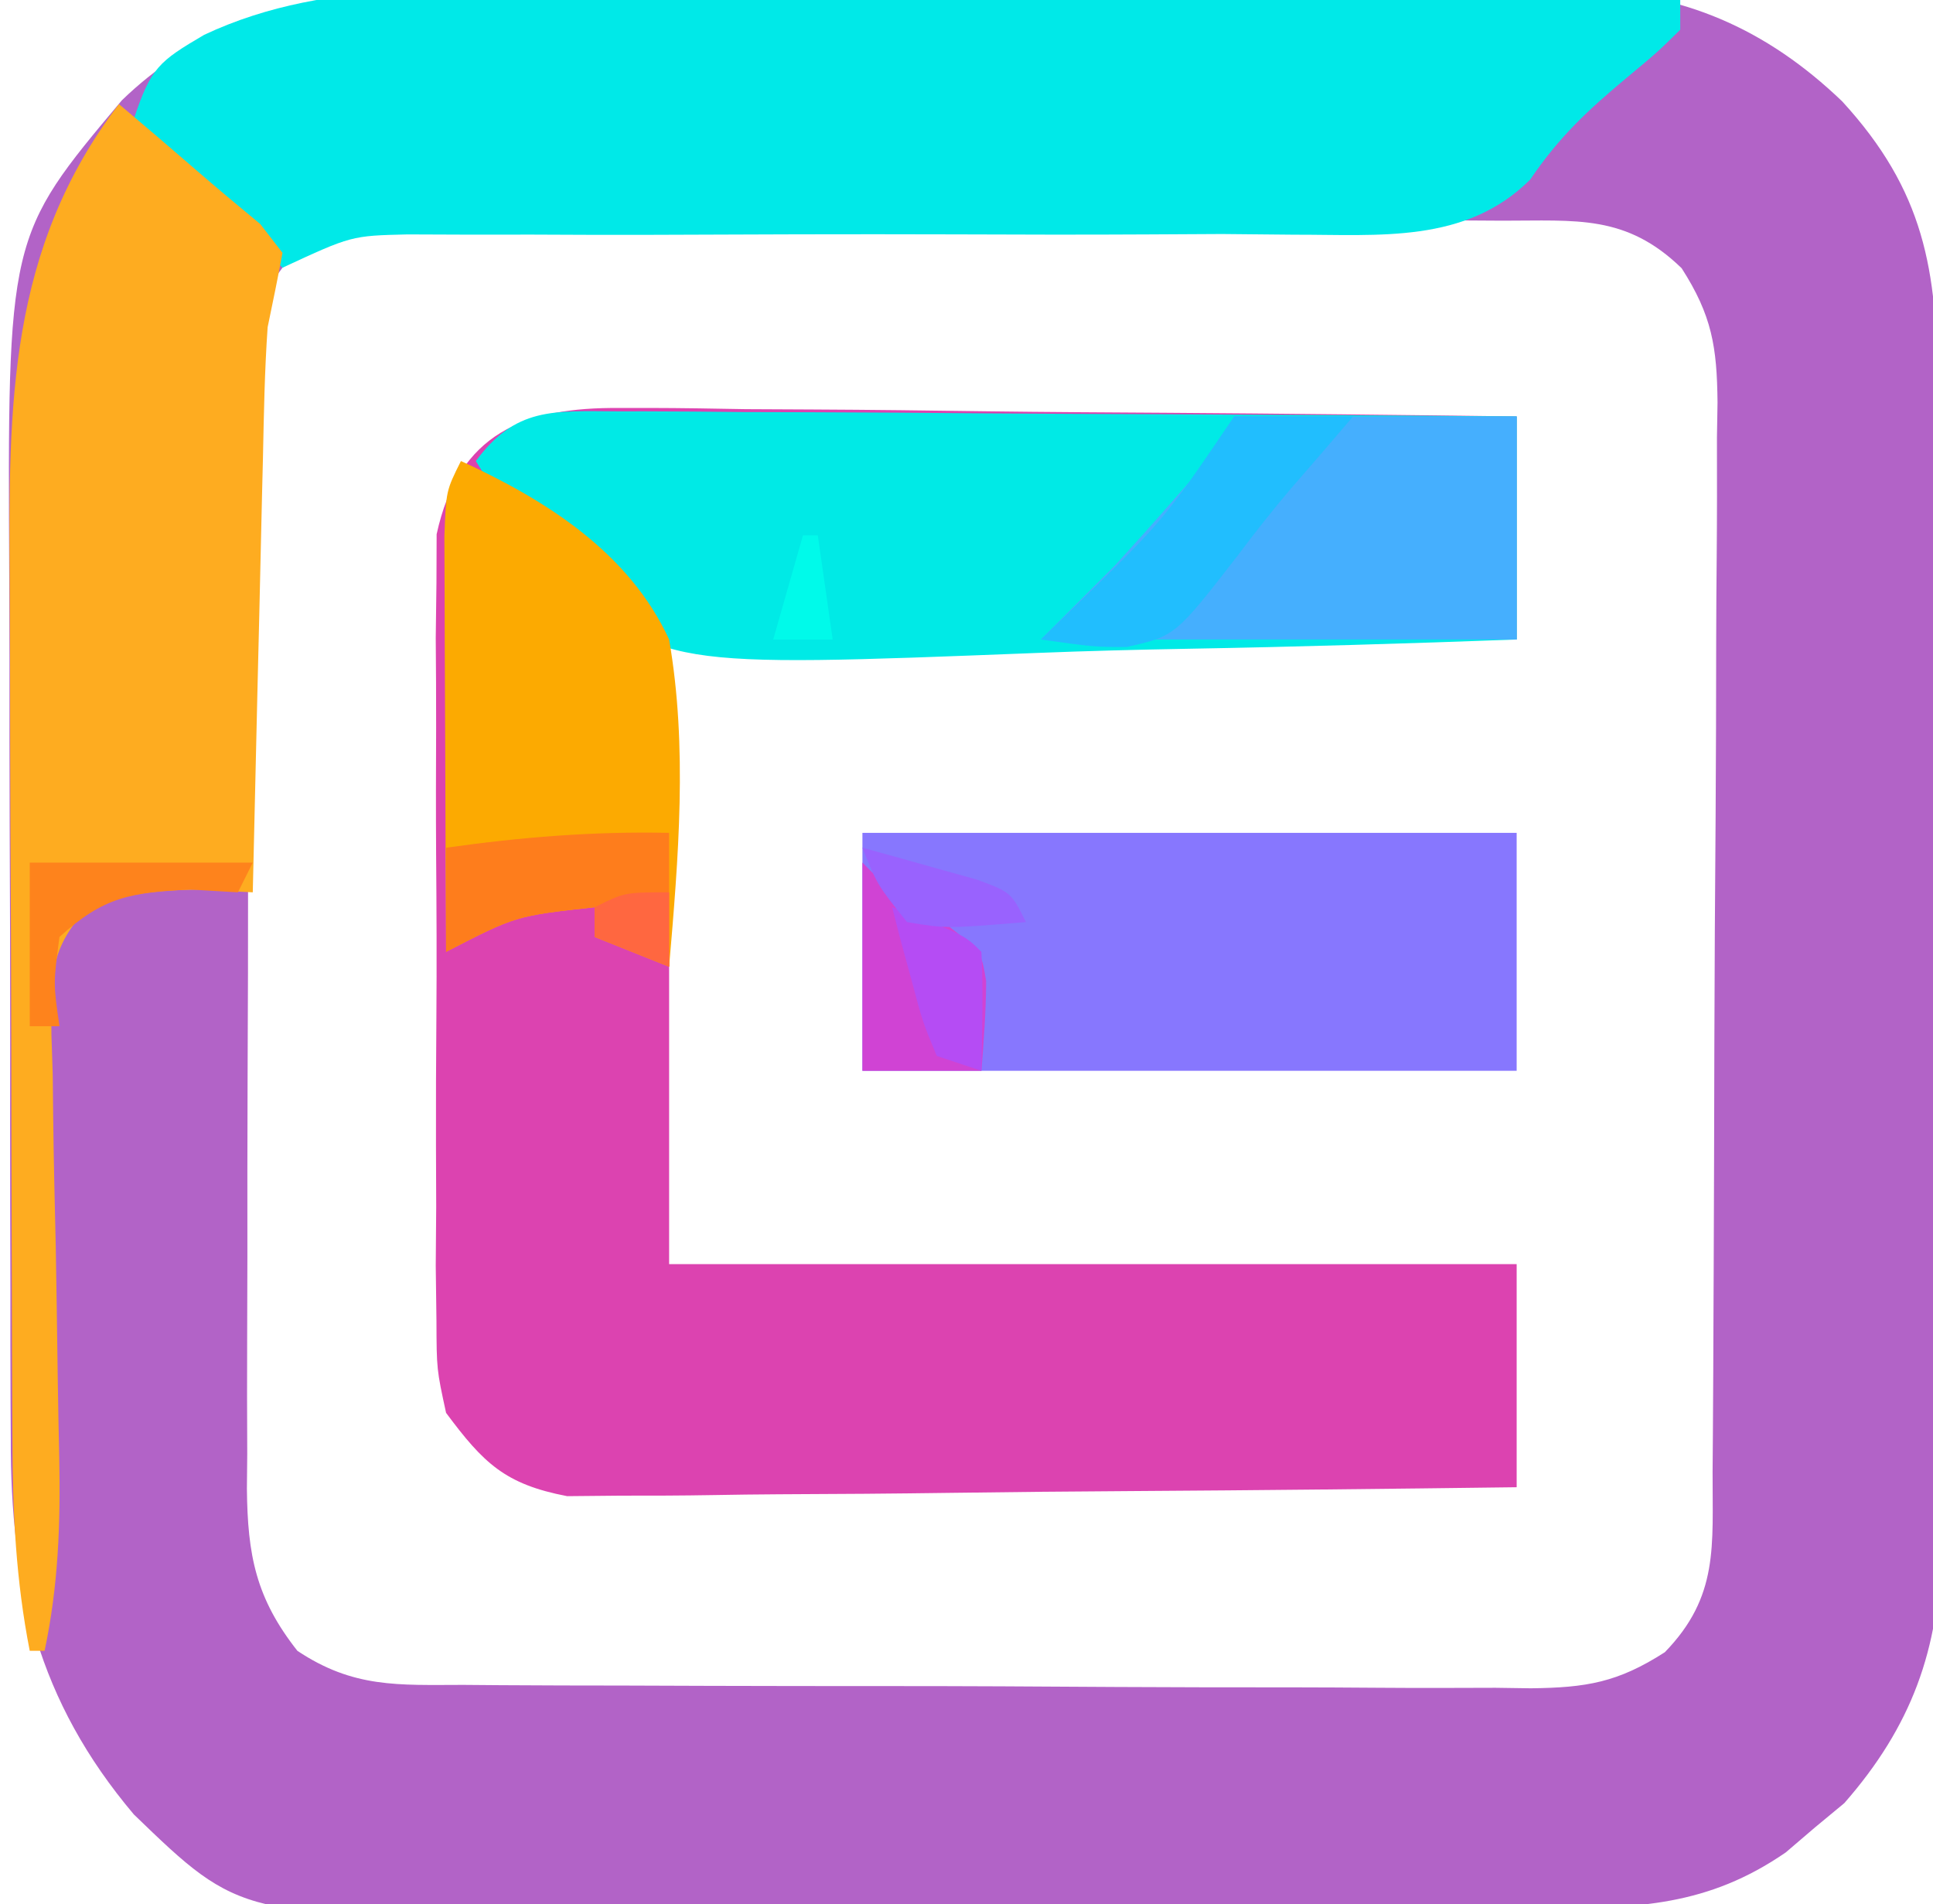
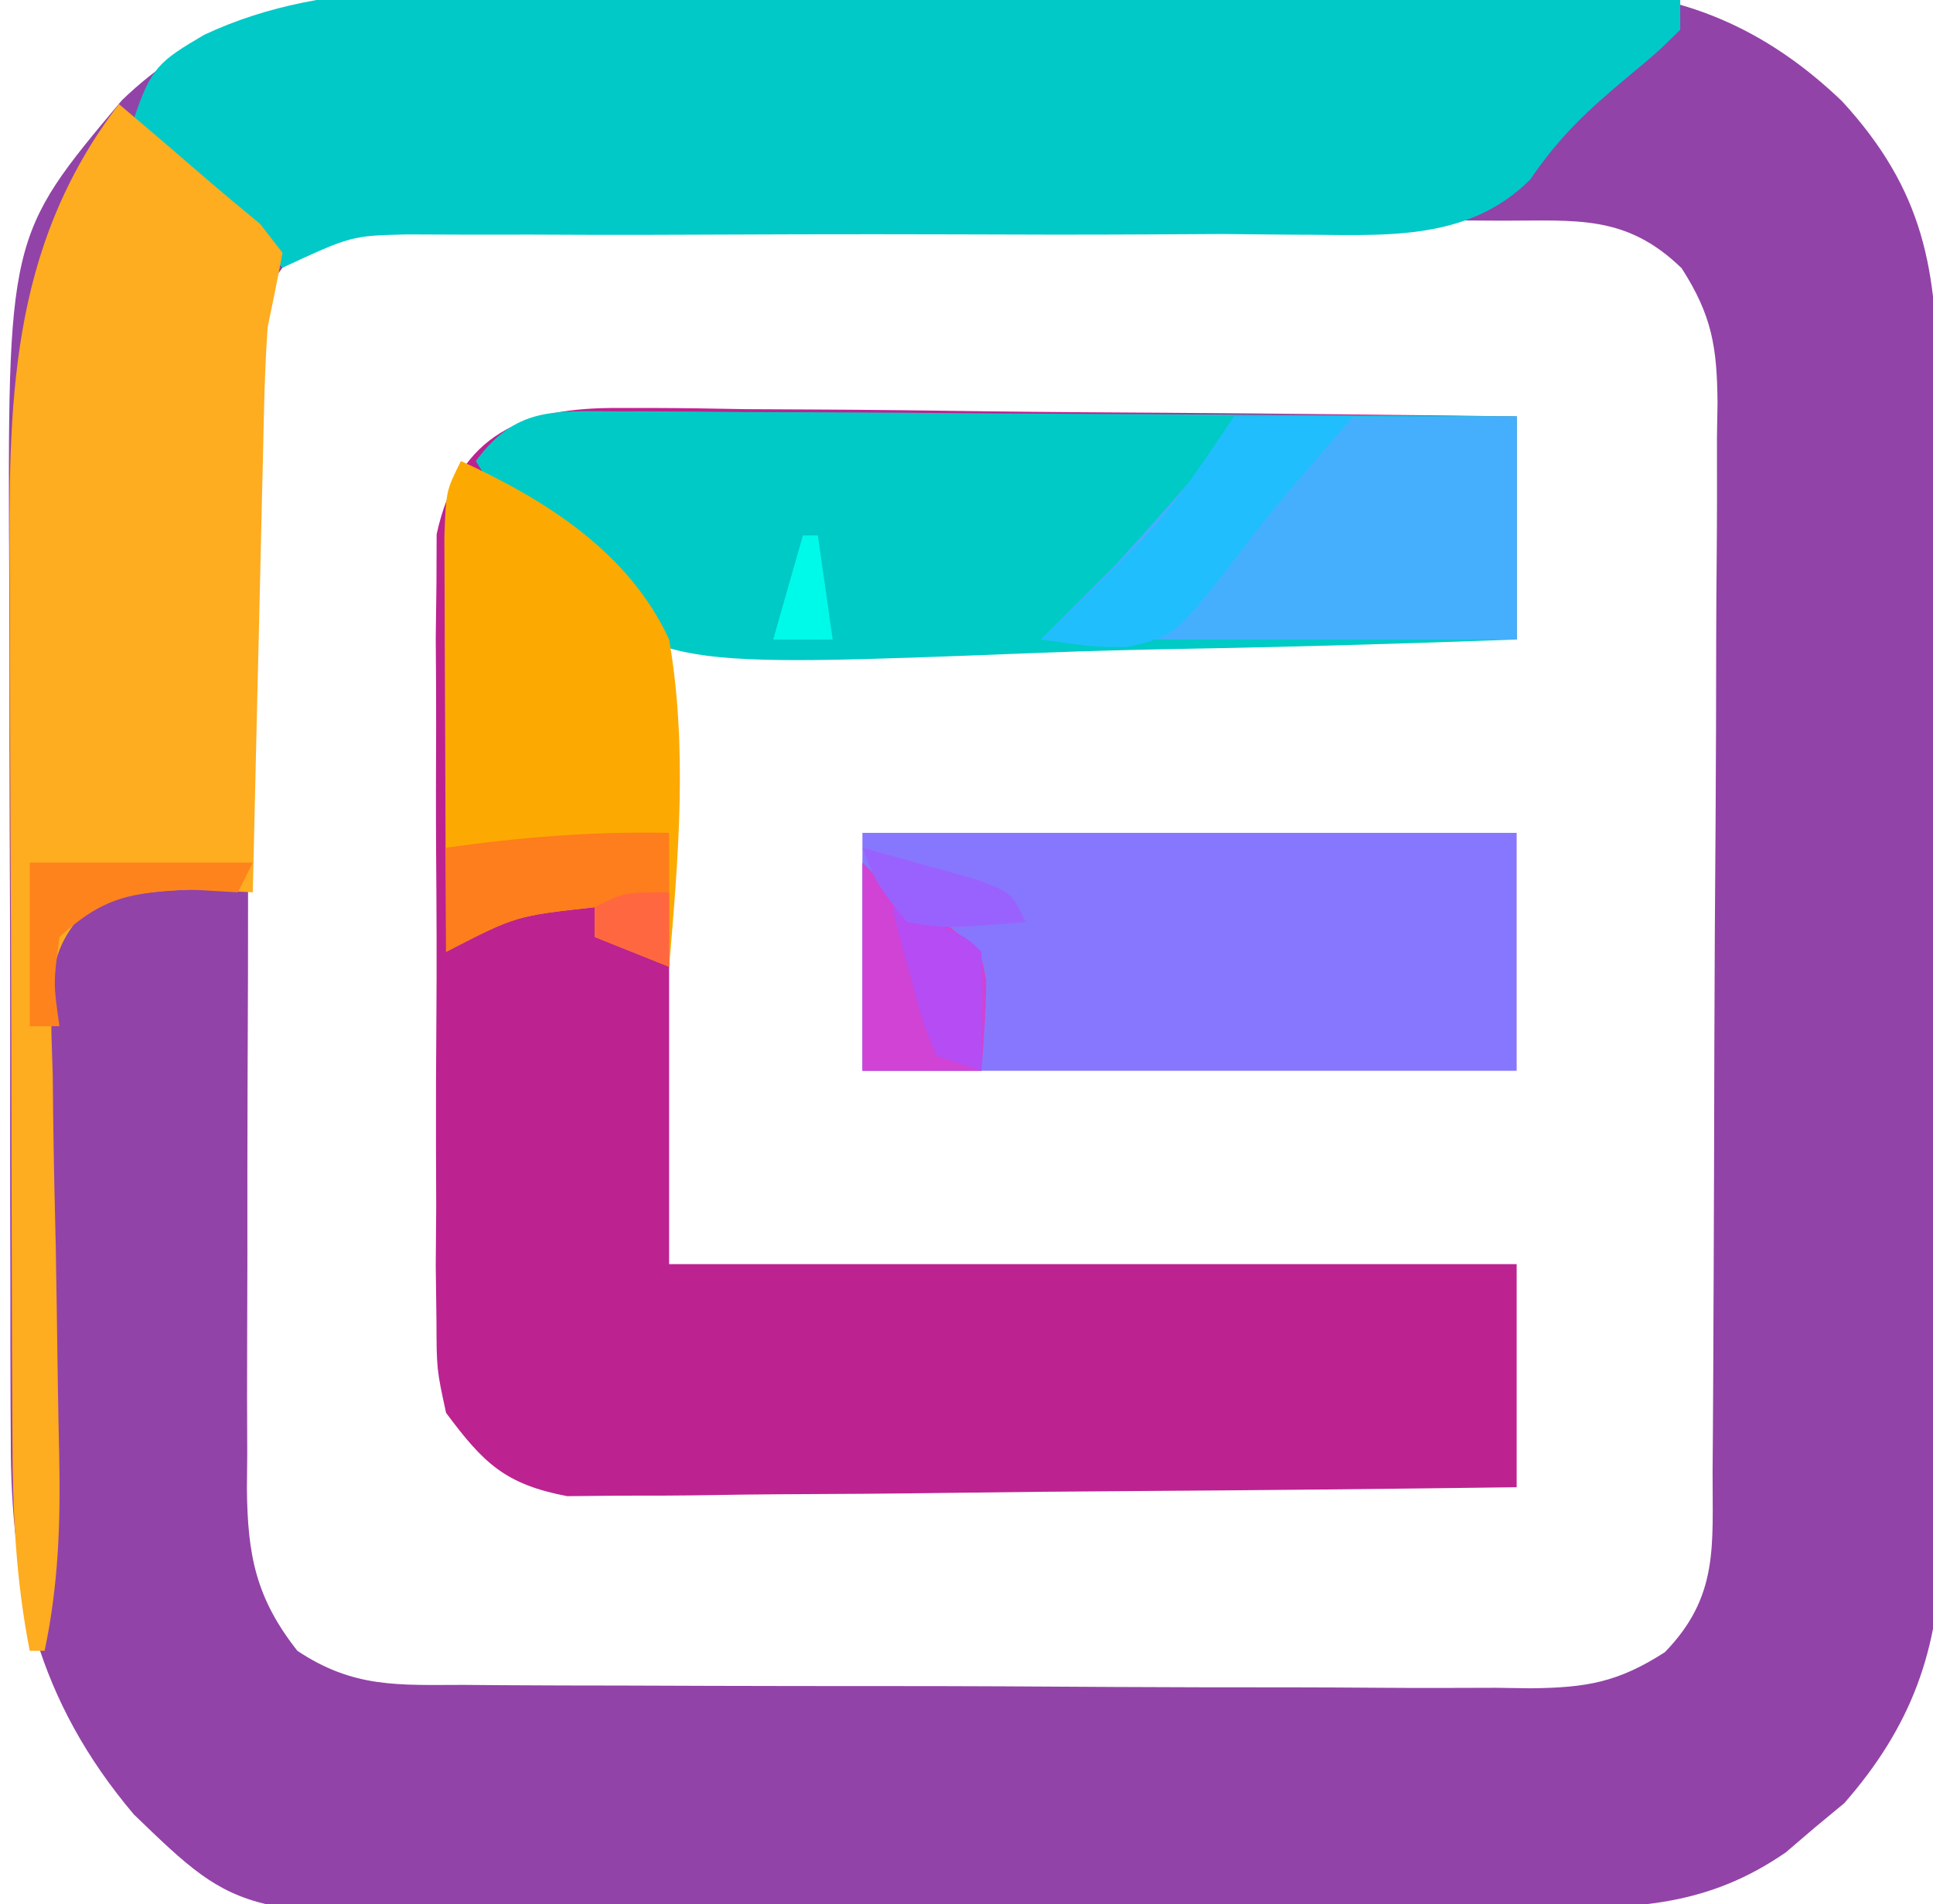
<svg xmlns="http://www.w3.org/2000/svg" version="1.1" width="130" height="128">
-   <path d="M0 0 C2.049 -0.003 4.098 -0.008 6.148 -0.014 C10.429 -0.022 14.709 -0.011 18.99 0.012 C24.46 0.041 29.928 0.024 35.398 -0.006 C39.625 -0.024 43.852 -0.018 48.079 -0.005 C50.095 -0.002 52.111 -0.006 54.127 -0.017 C56.951 -0.03 59.772 -0.011 62.596 0.017 C63.828 0.002 63.828 0.002 65.085 -0.014 C72.113 0.113 77.791 2.59 82.887 7.478 C88.396 13.485 89.295 18.804 89.287 26.734 C89.293 27.638 89.3 28.543 89.307 29.475 C89.326 32.461 89.33 35.447 89.332 38.434 C89.338 40.515 89.345 42.596 89.352 44.677 C89.364 49.039 89.368 53.401 89.367 57.763 C89.366 63.341 89.394 68.919 89.428 74.498 C89.451 78.797 89.455 83.096 89.453 87.395 C89.456 89.451 89.465 91.507 89.48 93.563 C89.5 96.444 89.494 99.325 89.482 102.206 C89.493 103.049 89.504 103.891 89.516 104.759 C89.444 111.56 87.537 116.764 83.031 121.906 C82.38 122.445 81.729 122.984 81.059 123.539 C80.41 124.093 79.762 124.648 79.094 125.219 C73.85 128.832 69.123 128.97 62.958 128.986 C62.057 128.996 61.155 129.006 60.226 129.016 C57.25 129.046 54.274 129.059 51.297 129.07 C49.22 129.082 47.144 129.093 45.068 129.105 C40.714 129.126 36.361 129.138 32.007 129.145 C26.446 129.155 20.887 129.204 15.327 129.26 C11.036 129.298 6.746 129.308 2.455 129.311 C0.406 129.317 -1.642 129.333 -3.691 129.36 C-24.807 129.612 -24.807 129.612 -32.004 122.664 C-38.455 115.029 -40.312 107.186 -40.279 97.387 C-40.284 96.602 -40.289 95.817 -40.294 95.009 C-40.308 92.438 -40.307 89.868 -40.305 87.297 C-40.309 85.494 -40.313 83.691 -40.318 81.888 C-40.325 78.117 -40.325 74.346 -40.32 70.576 C-40.314 65.765 -40.331 60.956 -40.354 56.145 C-40.369 52.424 -40.37 48.702 -40.366 44.98 C-40.367 43.208 -40.372 41.435 -40.382 39.663 C-40.498 16.557 -40.498 16.557 -32.806 7.406 C-23.699 -1.397 -11.778 -0.068 0 0 Z M-22.004 18.664 C-24.742 22.22 -24.293 26.454 -24.279 30.75 C-24.284 31.562 -24.289 32.373 -24.294 33.21 C-24.308 35.891 -24.307 38.572 -24.305 41.254 C-24.309 43.12 -24.313 44.985 -24.318 46.851 C-24.325 50.76 -24.325 54.67 -24.32 58.58 C-24.314 63.588 -24.331 68.596 -24.354 73.604 C-24.369 77.457 -24.37 81.309 -24.366 85.162 C-24.367 87.009 -24.372 88.855 -24.382 90.701 C-24.395 93.284 -24.388 95.866 -24.376 98.449 C-24.384 99.21 -24.392 99.971 -24.399 100.756 C-24.355 105.237 -23.798 108.119 -21.004 111.664 C-17.228 114.181 -14.223 113.96 -9.848 113.955 C-8.601 113.965 -8.601 113.965 -7.329 113.975 C-4.578 113.994 -1.826 113.998 0.926 114 C2.838 114.006 4.75 114.013 6.661 114.02 C10.671 114.032 14.681 114.036 18.691 114.035 C23.828 114.034 28.965 114.062 34.102 114.096 C38.052 114.118 42.001 114.123 45.951 114.121 C47.845 114.124 49.739 114.133 51.632 114.148 C54.282 114.168 56.931 114.162 59.582 114.15 C60.363 114.161 61.144 114.172 61.95 114.184 C65.678 114.141 67.792 113.795 70.96 111.759 C74.611 108.003 74.156 104.605 74.173 99.622 C74.18 98.791 74.186 97.96 74.193 97.103 C74.213 94.346 74.224 91.589 74.234 88.832 C74.238 87.891 74.243 86.951 74.247 85.981 C74.268 81.002 74.282 76.024 74.291 71.045 C74.302 65.9 74.337 60.755 74.376 55.61 C74.403 51.656 74.411 47.702 74.415 43.748 C74.419 41.852 74.431 39.955 74.45 38.058 C74.474 35.403 74.473 32.75 74.466 30.094 C74.479 29.311 74.492 28.528 74.505 27.722 C74.469 23.988 74.13 21.873 72.092 18.7 C68.351 15.066 65.006 15.51 60.046 15.503 C58.814 15.495 58.814 15.495 57.557 15.488 C54.832 15.473 52.108 15.466 49.383 15.461 C47.492 15.455 45.601 15.449 43.71 15.444 C39.741 15.433 35.773 15.427 31.804 15.424 C26.72 15.418 21.635 15.394 16.551 15.366 C12.643 15.347 8.736 15.342 4.828 15.34 C2.954 15.337 1.08 15.329 -0.795 15.316 C-3.418 15.299 -6.042 15.301 -8.665 15.308 C-9.439 15.298 -10.213 15.289 -11.01 15.28 C-15.511 15.315 -18.487 15.776 -22.004 18.664 Z " fill="#B263C7" transform="translate(41.00391,-0.6640625)" />
-   <path d="M0 0 C0.654 -0.001 1.308 -0.001 1.982 -0.002 C4.131 0.001 6.278 0.04 8.427 0.079 C9.922 0.089 11.417 0.096 12.912 0.101 C16.836 0.12 20.76 0.169 24.684 0.224 C28.692 0.276 32.701 0.298 36.71 0.323 C44.568 0.377 52.425 0.465 60.282 0.568 C60.282 5.518 60.282 10.468 60.282 15.568 C41.472 15.568 22.662 15.568 3.282 15.568 C3.282 29.428 3.282 43.288 3.282 57.568 C22.092 57.568 40.902 57.568 60.282 57.568 C60.282 62.518 60.282 67.468 60.282 72.568 C51.633 72.681 42.984 72.772 34.334 72.827 C30.317 72.853 26.301 72.888 22.285 72.945 C18.407 72.999 14.53 73.029 10.653 73.042 C9.175 73.051 7.697 73.069 6.219 73.096 C4.145 73.133 2.074 73.138 0 73.135 C-1.179 73.146 -2.358 73.157 -3.573 73.169 C-7.751 72.37 -9.2 70.953 -11.718 67.568 C-12.353 64.646 -12.353 64.646 -12.365 61.388 C-12.381 60.163 -12.397 58.938 -12.413 57.677 C-12.403 56.362 -12.393 55.047 -12.382 53.693 C-12.385 52.322 -12.39 50.951 -12.397 49.58 C-12.404 46.712 -12.393 43.844 -12.37 40.976 C-12.341 37.307 -12.358 33.64 -12.388 29.971 C-12.406 27.141 -12.4 24.312 -12.387 21.483 C-12.382 19.475 -12.397 17.467 -12.413 15.459 C-12.397 14.234 -12.381 13.009 -12.365 11.747 C-12.361 10.672 -12.357 9.597 -12.353 8.489 C-10.872 1.673 -6.465 -0.061 0 0 Z " fill="#DC43B0" transform="translate(41.71802,27.43237)" />
-   <path d="M0 0 C2.071 0.009 4.142 0.016 6.212 0.021 C11.634 0.04 17.056 0.089 22.478 0.145 C28.021 0.196 33.565 0.219 39.109 0.244 C49.966 0.298 60.823 0.383 71.68 0.488 C71.68 1.148 71.68 1.808 71.68 2.488 C70.141 4.004 70.141 4.004 68.055 5.738 C65.414 7.944 63.541 9.692 61.585 12.57 C57.237 16.891 51.427 16.256 45.693 16.269 C44.083 16.254 42.473 16.239 40.863 16.223 C39.202 16.229 37.541 16.238 35.88 16.25 C31.517 16.275 27.155 16.265 22.792 16.247 C15.806 16.224 8.82 16.251 1.834 16.28 C-0.602 16.285 -3.037 16.275 -5.473 16.263 C-6.97 16.263 -8.466 16.264 -9.963 16.265 C-11.266 16.26 -12.569 16.255 -13.912 16.25 C-17.687 16.339 -17.687 16.339 -22.32 18.488 C-25.62 15.188 -28.92 11.888 -32.32 8.488 C-31.169 5.035 -30.637 4.619 -27.59 2.831 C-19.013 -1.21 -9.259 -0.123 0 0 Z " fill="#00E9E8" transform="translate(41.32031,-0.4882813)" />
-   <path d="M0 0 C0.654 -0 1.308 -0.001 1.982 -0.001 C4.141 0.001 6.299 0.024 8.458 0.048 C9.956 0.053 11.454 0.057 12.952 0.06 C16.893 0.072 20.833 0.101 24.774 0.135 C28.795 0.165 32.817 0.179 36.839 0.194 C44.729 0.226 52.619 0.279 60.509 0.341 C60.509 5.291 60.509 10.241 60.509 15.341 C53.154 15.613 45.803 15.833 38.444 15.962 C35.026 16.025 31.611 16.109 28.195 16.246 C3.049 17.23 3.049 17.23 -3.813 10.994 C-6.005 8.569 -7.792 6.136 -9.491 3.341 C-6.812 -0.28 -4.319 -0.024 0 0 Z " fill="#00EAE6" transform="translate(41.49097,27.65942)" />
+   <path d="M0 0 C2.049 -0.003 4.098 -0.008 6.148 -0.014 C10.429 -0.022 14.709 -0.011 18.99 0.012 C24.46 0.041 29.928 0.024 35.398 -0.006 C39.625 -0.024 43.852 -0.018 48.079 -0.005 C50.095 -0.002 52.111 -0.006 54.127 -0.017 C56.951 -0.03 59.772 -0.011 62.596 0.017 C63.828 0.002 63.828 0.002 65.085 -0.014 C72.113 0.113 77.791 2.59 82.887 7.478 C88.396 13.485 89.295 18.804 89.287 26.734 C89.293 27.638 89.3 28.543 89.307 29.475 C89.326 32.461 89.33 35.447 89.332 38.434 C89.338 40.515 89.345 42.596 89.352 44.677 C89.364 49.039 89.368 53.401 89.367 57.763 C89.366 63.341 89.394 68.919 89.428 74.498 C89.451 78.797 89.455 83.096 89.453 87.395 C89.456 89.451 89.465 91.507 89.48 93.563 C89.5 96.444 89.494 99.325 89.482 102.206 C89.493 103.049 89.504 103.891 89.516 104.759 C89.444 111.56 87.537 116.764 83.031 121.906 C82.38 122.445 81.729 122.984 81.059 123.539 C80.41 124.093 79.762 124.648 79.094 125.219 C73.85 128.832 69.123 128.97 62.958 128.986 C62.057 128.996 61.155 129.006 60.226 129.016 C57.25 129.046 54.274 129.059 51.297 129.07 C49.22 129.082 47.144 129.093 45.068 129.105 C40.714 129.126 36.361 129.138 32.007 129.145 C26.446 129.155 20.887 129.204 15.327 129.26 C11.036 129.298 6.746 129.308 2.455 129.311 C0.406 129.317 -1.642 129.333 -3.691 129.36 C-24.807 129.612 -24.807 129.612 -32.004 122.664 C-38.455 115.029 -40.312 107.186 -40.279 97.387 C-40.284 96.602 -40.289 95.817 -40.294 95.009 C-40.308 92.438 -40.307 89.868 -40.305 87.297 C-40.309 85.494 -40.313 83.691 -40.318 81.888 C-40.325 78.117 -40.325 74.346 -40.32 70.576 C-40.314 65.765 -40.331 60.956 -40.354 56.145 C-40.369 52.424 -40.37 48.702 -40.366 44.98 C-40.367 43.208 -40.372 41.435 -40.382 39.663 C-40.498 16.557 -40.498 16.557 -32.806 7.406 C-23.699 -1.397 -11.778 -0.068 0 0 Z M-22.004 18.664 C-24.742 22.22 -24.293 26.454 -24.279 30.75 C-24.284 31.562 -24.289 32.373 -24.294 33.21 C-24.308 35.891 -24.307 38.572 -24.305 41.254 C-24.309 43.12 -24.313 44.985 -24.318 46.851 C-24.325 50.76 -24.325 54.67 -24.32 58.58 C-24.314 63.588 -24.331 68.596 -24.354 73.604 C-24.369 77.457 -24.37 81.309 -24.366 85.162 C-24.367 87.009 -24.372 88.855 -24.382 90.701 C-24.395 93.284 -24.388 95.866 -24.376 98.449 C-24.384 99.21 -24.392 99.971 -24.399 100.756 C-24.355 105.237 -23.798 108.119 -21.004 111.664 C-17.228 114.181 -14.223 113.96 -9.848 113.955 C-8.601 113.965 -8.601 113.965 -7.329 113.975 C-4.578 113.994 -1.826 113.998 0.926 114 C2.838 114.006 4.75 114.013 6.661 114.02 C10.671 114.032 14.681 114.036 18.691 114.035 C23.828 114.034 28.965 114.062 34.102 114.096 C38.052 114.118 42.001 114.123 45.951 114.121 C47.845 114.124 49.739 114.133 51.632 114.148 C54.282 114.168 56.931 114.162 59.582 114.15 C60.363 114.161 61.144 114.172 61.95 114.184 C65.678 114.141 67.792 113.795 70.96 111.759 C74.611 108.003 74.156 104.605 74.173 99.622 C74.18 98.791 74.186 97.96 74.193 97.103 C74.213 94.346 74.224 91.589 74.234 88.832 C74.238 87.891 74.243 86.951 74.247 85.981 C74.268 81.002 74.282 76.024 74.291 71.045 C74.302 65.9 74.337 60.755 74.376 55.61 C74.403 51.656 74.411 47.702 74.415 43.748 C74.419 41.852 74.431 39.955 74.45 38.058 C74.474 35.403 74.473 32.75 74.466 30.094 C74.479 29.311 74.492 28.528 74.505 27.722 C74.469 23.988 74.13 21.873 72.092 18.7 C68.351 15.066 65.006 15.51 60.046 15.503 C58.814 15.495 58.814 15.495 57.557 15.488 C54.832 15.473 52.108 15.466 49.383 15.461 C47.492 15.455 45.601 15.449 43.71 15.444 C39.741 15.433 35.773 15.427 31.804 15.424 C26.72 15.418 21.635 15.394 16.551 15.366 C12.643 15.347 8.736 15.342 4.828 15.34 C2.954 15.337 1.08 15.329 -0.795 15.316 C-3.418 15.299 -6.042 15.301 -8.665 15.308 C-9.439 15.298 -10.213 15.289 -11.01 15.28 C-15.511 15.315 -18.487 15.776 -22.004 18.664 Z " fill="#9243A7" transform="translate(41.00391,-0.6640625)" />
+   <path d="M0 0 C0.654 -0.001 1.308 -0.001 1.982 -0.002 C4.131 0.001 6.278 0.04 8.427 0.079 C9.922 0.089 11.417 0.096 12.912 0.101 C16.836 0.12 20.76 0.169 24.684 0.224 C28.692 0.276 32.701 0.298 36.71 0.323 C44.568 0.377 52.425 0.465 60.282 0.568 C60.282 5.518 60.282 10.468 60.282 15.568 C41.472 15.568 22.662 15.568 3.282 15.568 C3.282 29.428 3.282 43.288 3.282 57.568 C22.092 57.568 40.902 57.568 60.282 57.568 C60.282 62.518 60.282 67.468 60.282 72.568 C51.633 72.681 42.984 72.772 34.334 72.827 C30.317 72.853 26.301 72.888 22.285 72.945 C18.407 72.999 14.53 73.029 10.653 73.042 C9.175 73.051 7.697 73.069 6.219 73.096 C4.145 73.133 2.074 73.138 0 73.135 C-1.179 73.146 -2.358 73.157 -3.573 73.169 C-7.751 72.37 -9.2 70.953 -11.718 67.568 C-12.353 64.646 -12.353 64.646 -12.365 61.388 C-12.381 60.163 -12.397 58.938 -12.413 57.677 C-12.403 56.362 -12.393 55.047 -12.382 53.693 C-12.385 52.322 -12.39 50.951 -12.397 49.58 C-12.404 46.712 -12.393 43.844 -12.37 40.976 C-12.341 37.307 -12.358 33.64 -12.388 29.971 C-12.406 27.141 -12.4 24.312 -12.387 21.483 C-12.382 19.475 -12.397 17.467 -12.413 15.459 C-12.397 14.234 -12.381 13.009 -12.365 11.747 C-12.361 10.672 -12.357 9.597 -12.353 8.489 C-10.872 1.673 -6.465 -0.061 0 0 Z " fill="#BC2390" transform="translate(41.71802,27.43237)" />
+   <path d="M0 0 C2.071 0.009 4.142 0.016 6.212 0.021 C11.634 0.04 17.056 0.089 22.478 0.145 C28.021 0.196 33.565 0.219 39.109 0.244 C49.966 0.298 60.823 0.383 71.68 0.488 C71.68 1.148 71.68 1.808 71.68 2.488 C70.141 4.004 70.141 4.004 68.055 5.738 C65.414 7.944 63.541 9.692 61.585 12.57 C57.237 16.891 51.427 16.256 45.693 16.269 C44.083 16.254 42.473 16.239 40.863 16.223 C39.202 16.229 37.541 16.238 35.88 16.25 C31.517 16.275 27.155 16.265 22.792 16.247 C15.806 16.224 8.82 16.251 1.834 16.28 C-0.602 16.285 -3.037 16.275 -5.473 16.263 C-6.97 16.263 -8.466 16.264 -9.963 16.265 C-11.266 16.26 -12.569 16.255 -13.912 16.25 C-17.687 16.339 -17.687 16.339 -22.32 18.488 C-25.62 15.188 -28.92 11.888 -32.32 8.488 C-31.169 5.035 -30.637 4.619 -27.59 2.831 C-19.013 -1.21 -9.259 -0.123 0 0 Z " fill="#00C9C8" transform="translate(41.32031,-0.4882813)" />
+   <path d="M0 0 C0.654 -0 1.308 -0.001 1.982 -0.001 C4.141 0.001 6.299 0.024 8.458 0.048 C9.956 0.053 11.454 0.057 12.952 0.06 C16.893 0.072 20.833 0.101 24.774 0.135 C28.795 0.165 32.817 0.179 36.839 0.194 C44.729 0.226 52.619 0.279 60.509 0.341 C60.509 5.291 60.509 10.241 60.509 15.341 C53.154 15.613 45.803 15.833 38.444 15.962 C35.026 16.025 31.611 16.109 28.195 16.246 C3.049 17.23 3.049 17.23 -3.813 10.994 C-6.005 8.569 -7.792 6.136 -9.491 3.341 C-6.812 -0.28 -4.319 -0.024 0 0 Z " fill="#00CAC6" transform="translate(41.49097,27.65942)" />
  <path d="M0 0 C1.734 1.461 3.459 2.931 5.172 4.418 C6.598 5.652 8.045 6.862 9.5 8.062 C9.995 8.702 10.49 9.341 11 10 C10.688 11.671 10.348 13.336 10 15 C9.795 17.931 9.745 20.864 9.684 23.801 C9.663 24.637 9.642 25.474 9.621 26.335 C9.555 28.994 9.496 31.653 9.438 34.312 C9.394 36.12 9.351 37.928 9.307 39.736 C9.2 44.157 9.098 48.579 9 53 C7.783 52.938 6.566 52.876 5.312 52.812 C2.557 52.843 0.702 53.092 -1.972 53.921 C-4.74 56.758 -4.558 58.727 -4.541 62.59 C-4.512 63.474 -4.483 64.358 -4.453 65.27 C-4.444 66.183 -4.434 67.097 -4.424 68.038 C-4.39 70.964 -4.321 73.888 -4.25 76.812 C-4.2 79.726 -4.157 82.64 -4.118 85.554 C-4.092 87.368 -4.058 89.181 -4.015 90.994 C-3.928 95.468 -4.071 99.593 -5 104 C-5.33 104 -5.66 104 -6 104 C-6.923 99.295 -7.154 94.728 -7.161 89.95 C-7.166 89.166 -7.171 88.381 -7.176 87.573 C-7.191 84.991 -7.198 82.41 -7.203 79.828 C-7.206 78.941 -7.209 78.055 -7.212 77.141 C-7.227 72.448 -7.236 67.755 -7.24 63.062 C-7.246 58.236 -7.27 53.411 -7.298 48.585 C-7.317 44.855 -7.322 41.124 -7.324 37.394 C-7.327 35.616 -7.335 33.838 -7.348 32.06 C-7.429 20.267 -7.455 9.768 0 0 Z " fill="#FEAC20" transform="translate(8,7)" />
  <path d="M0 0 C14.52 0 29.04 0 44 0 C44 5.28 44 10.56 44 16 C29.48 16 14.96 16 0 16 C0 10.72 0 5.44 0 0 Z " fill="#8777FE" transform="translate(58,56)" />
  <path d="M0 0 C5.7 2.61 11.301 6.138 14 12 C15.258 19.238 14.621 26.717 14 34 C12.35 33.34 10.7 32.68 9 32 C9 31.34 9 30.68 9 30 C3.691 30.582 3.691 30.582 -1 33 C-1.025 28.622 -1.043 24.244 -1.055 19.865 C-1.06 18.375 -1.067 16.885 -1.075 15.396 C-1.088 13.256 -1.093 11.116 -1.098 8.977 C-1.103 7.688 -1.108 6.4 -1.114 5.073 C-1 2 -1 2 0 0 Z " fill="#FCAA01" transform="translate(31,31)" />
  <path d="M0 0 C6.27 0 12.54 0 19 0 C19 4.95 19 9.9 19 15 C8.44 15 -2.12 15 -13 15 C-11.35 13.35 -9.7 11.7 -8 10 C-6.735 8.618 -5.483 7.223 -4.25 5.812 C-3.657 5.138 -3.064 4.464 -2.453 3.77 C-0.934 2.053 -0.934 2.053 0 0 Z " fill="#45AFFE" transform="translate(83,28)" />
  <path d="M0 0 C2.64 0 5.28 0 8 0 C6.597 1.643 5.191 3.283 3.77 4.91 C2.577 6.319 1.428 7.766 0.324 9.246 C-3.953 14.763 -3.953 14.763 -7.223 15.504 C-9.438 15.5 -9.438 15.5 -13 15 C-12.319 14.34 -11.639 13.68 -10.938 13 C-4.76 7.028 -4.76 7.028 0 0 Z " fill="#21BEFE" transform="translate(83,28)" />
  <path d="M0 0 C0 2.97 0 5.94 0 9 C-2.475 8.01 -2.475 8.01 -5 7 C-5 6.34 -5 5.68 -5 5 C-10.309 5.582 -10.309 5.582 -15 8 C-15 5.69 -15 3.38 -15 1 C-9.929 0.288 -5.118 -0.107 0 0 Z " fill="#FE7D1C" transform="translate(45,56)" />
  <path d="M0 0 C0.99 0.99 1.98 1.98 3 3 C4.33 3.588 4.33 3.588 5.688 4.188 C8 6 8 6 8.32 7.969 C8.313 9.982 8.164 11.993 8 14 C5.36 14 2.72 14 0 14 C0 9.38 0 4.76 0 0 Z " fill="#D043D4" transform="translate(58,58)" />
  <path d="M0 0 C4.95 0 9.9 0 15 0 C14.67 0.66 14.34 1.32 14 2 C12.948 1.938 11.896 1.876 10.812 1.812 C6.788 2.01 4.973 2.297 2 5 C1.583 8.126 1.583 8.126 2 11 C1.34 11 0.68 11 0 11 C0 7.37 0 3.74 0 0 Z " fill="#FE831C" transform="translate(2,58)" />
  <path d="M0 0 C4.875 1.875 4.875 1.875 6 3 C6.141 5.671 6.042 8.324 6 11 C5.01 10.67 4.02 10.34 3 10 C2.051 7.715 2.051 7.715 1.312 4.938 C1.061 4.018 0.81 3.099 0.551 2.152 C0.369 1.442 0.187 0.732 0 0 Z " fill="#B54CF4" transform="translate(60,61)" />
  <path d="M0 0 C1.648 0.449 3.294 0.909 4.938 1.375 C5.854 1.63 6.771 1.885 7.715 2.148 C10 3 10 3 11 5 C5.627 5.44 5.627 5.44 3 5 C1 2.5 1 2.5 0 0 Z " fill="#9962FE" transform="translate(58,57)" />
  <path d="M0 0 C0 1.65 0 3.3 0 5 C-2.475 4.01 -2.475 4.01 -5 3 C-5 2.34 -5 1.68 -5 1 C-3 0 -3 0 0 0 Z " fill="#FF6740" transform="translate(45,60)" />
  <path d="M0 0 C0.33 0 0.66 0 1 0 C1.33 2.31 1.66 4.62 2 7 C0.68 7 -0.64 7 -2 7 C-1.34 4.69 -0.68 2.38 0 0 Z " fill="#00FAEA" transform="translate(54,36)" />
</svg>
